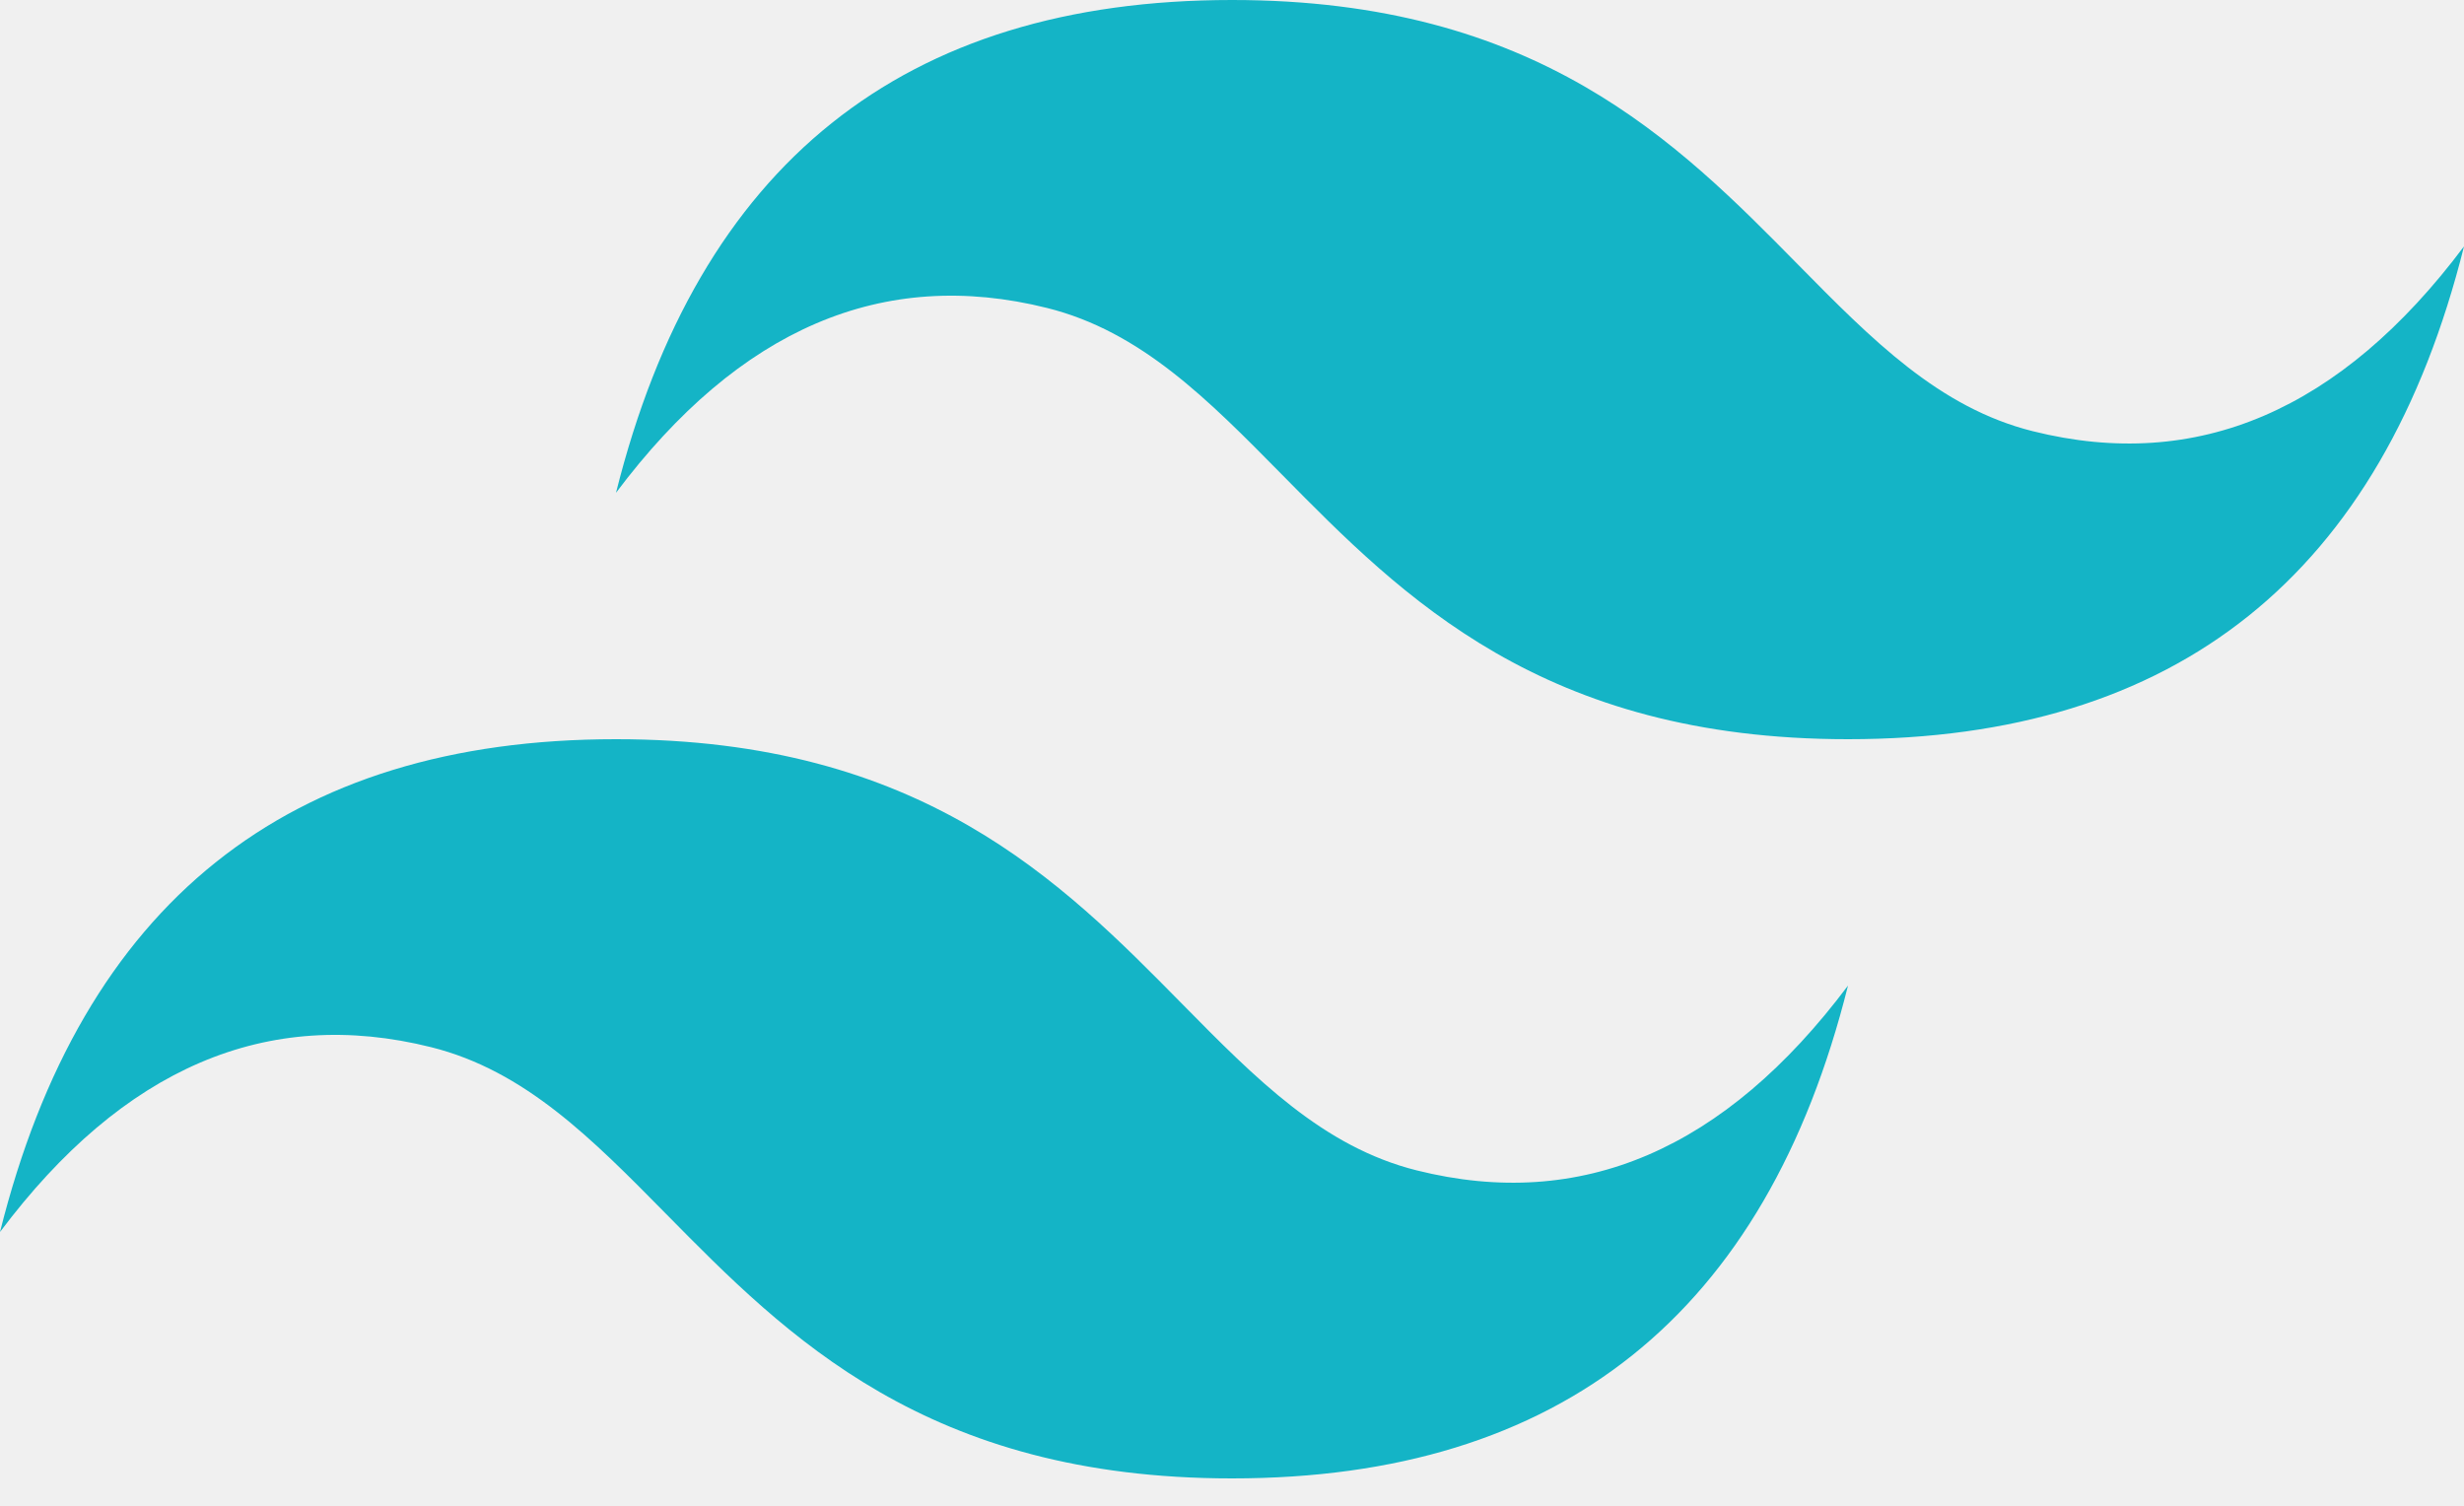
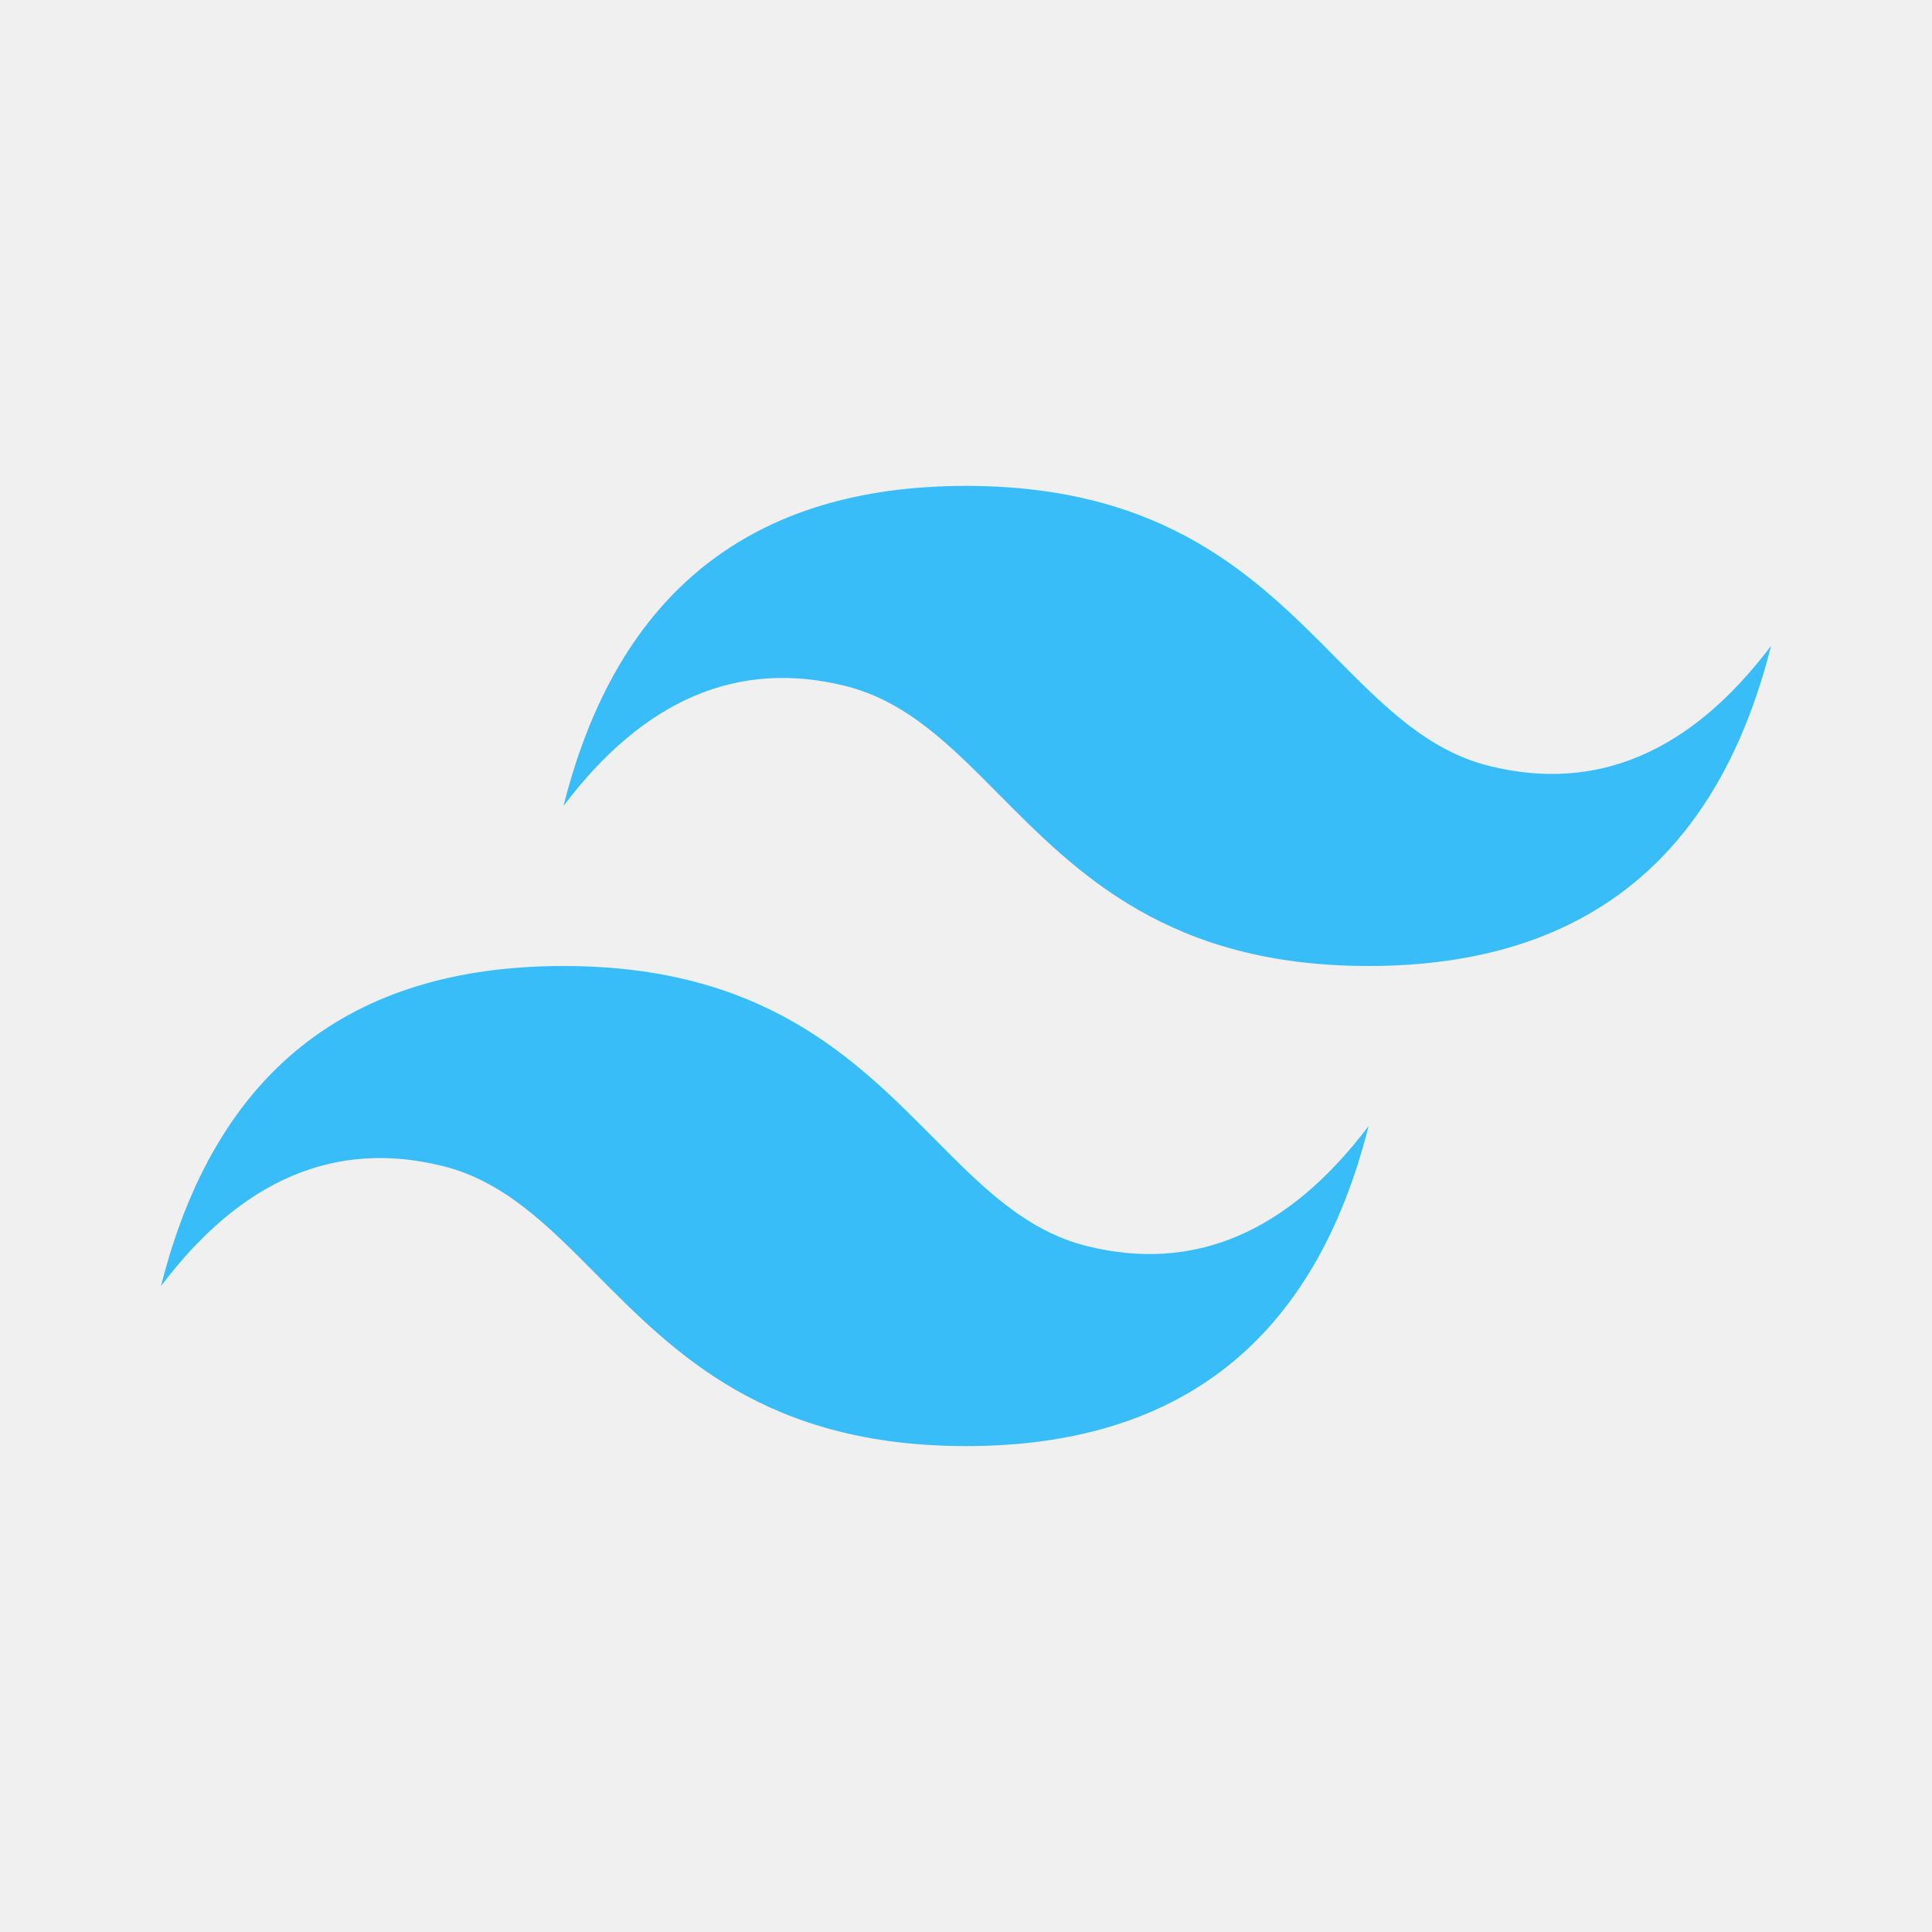
- <svg xmlns="http://www.w3.org/2000/svg" fill="none" viewBox="0 0 54 33">
-   <g clip-path="url(#prefix__clip0)">
-     <path fill="#14B4C6" fill-rule="evenodd" d="M27 0c-7.2 0-11.7 3.6-13.5 10.8 2.7-3.6 5.85-4.95 9.45-4.05 2.054.513 3.522 2.004 5.147 3.653C30.744 13.09 33.808 16.2 40.5 16.2c7.2 0 11.7-3.6 13.5-10.8-2.7 3.6-5.85 4.95-9.45 4.05-2.054-.513-3.522-2.004-5.147-3.653C36.756 3.11 33.692 0 27 0zM13.5 16.2C6.3 16.2 1.8 19.8 0 27c2.7-3.6 5.85-4.95 9.45-4.05 2.054.514 3.522 2.004 5.147 3.653C17.244 29.29 20.308 32.4 27 32.4c7.2 0 11.7-3.6 13.5-10.8-2.7 3.6-5.85 4.95-9.45 4.05-2.054-.513-3.522-2.004-5.147-3.653C23.256 19.31 20.192 16.2 13.5 16.2z" clip-rule="evenodd" />
-   </g>
-   <defs>
-     <clipPath id="prefix__clip0">
-       <path fill="#fff" d="M0 0h54v32.4H0z" />
-     </clipPath>
-   </defs>
+ <svg xmlns="http://www.w3.org/2000/svg" fill="#38BDF8" width="800px" height="800px" viewBox="0 0 24 24" xml:space="preserve">
+   <path fill-rule="evenodd" clip-rule="evenodd" d="M12 6.036c-2.667 0-4.333 1.325-5 3.976 1-1.325 2.167-1.822 3.5-1.491.761.189 1.305.738 1.906 1.345C13.387 10.855 14.522 12 17 12c2.667 0 4.333-1.325 5-3.976-1 1.325-2.166 1.822-3.5 1.491-.761-.189-1.305-.738-1.907-1.345-.98-.99-2.114-2.134-4.593-2.134zM7 12c-2.667 0-4.333 1.325-5 3.976 1-1.326 2.167-1.822 3.5-1.491.761.189 1.305.738 1.907 1.345.98.989 2.115 2.134 4.594 2.134 2.667 0 4.333-1.325 5-3.976-1 1.325-2.167 1.822-3.5 1.491-.761-.189-1.305-.738-1.906-1.345C10.613 13.145 9.478 12 7 12z" />
</svg>
